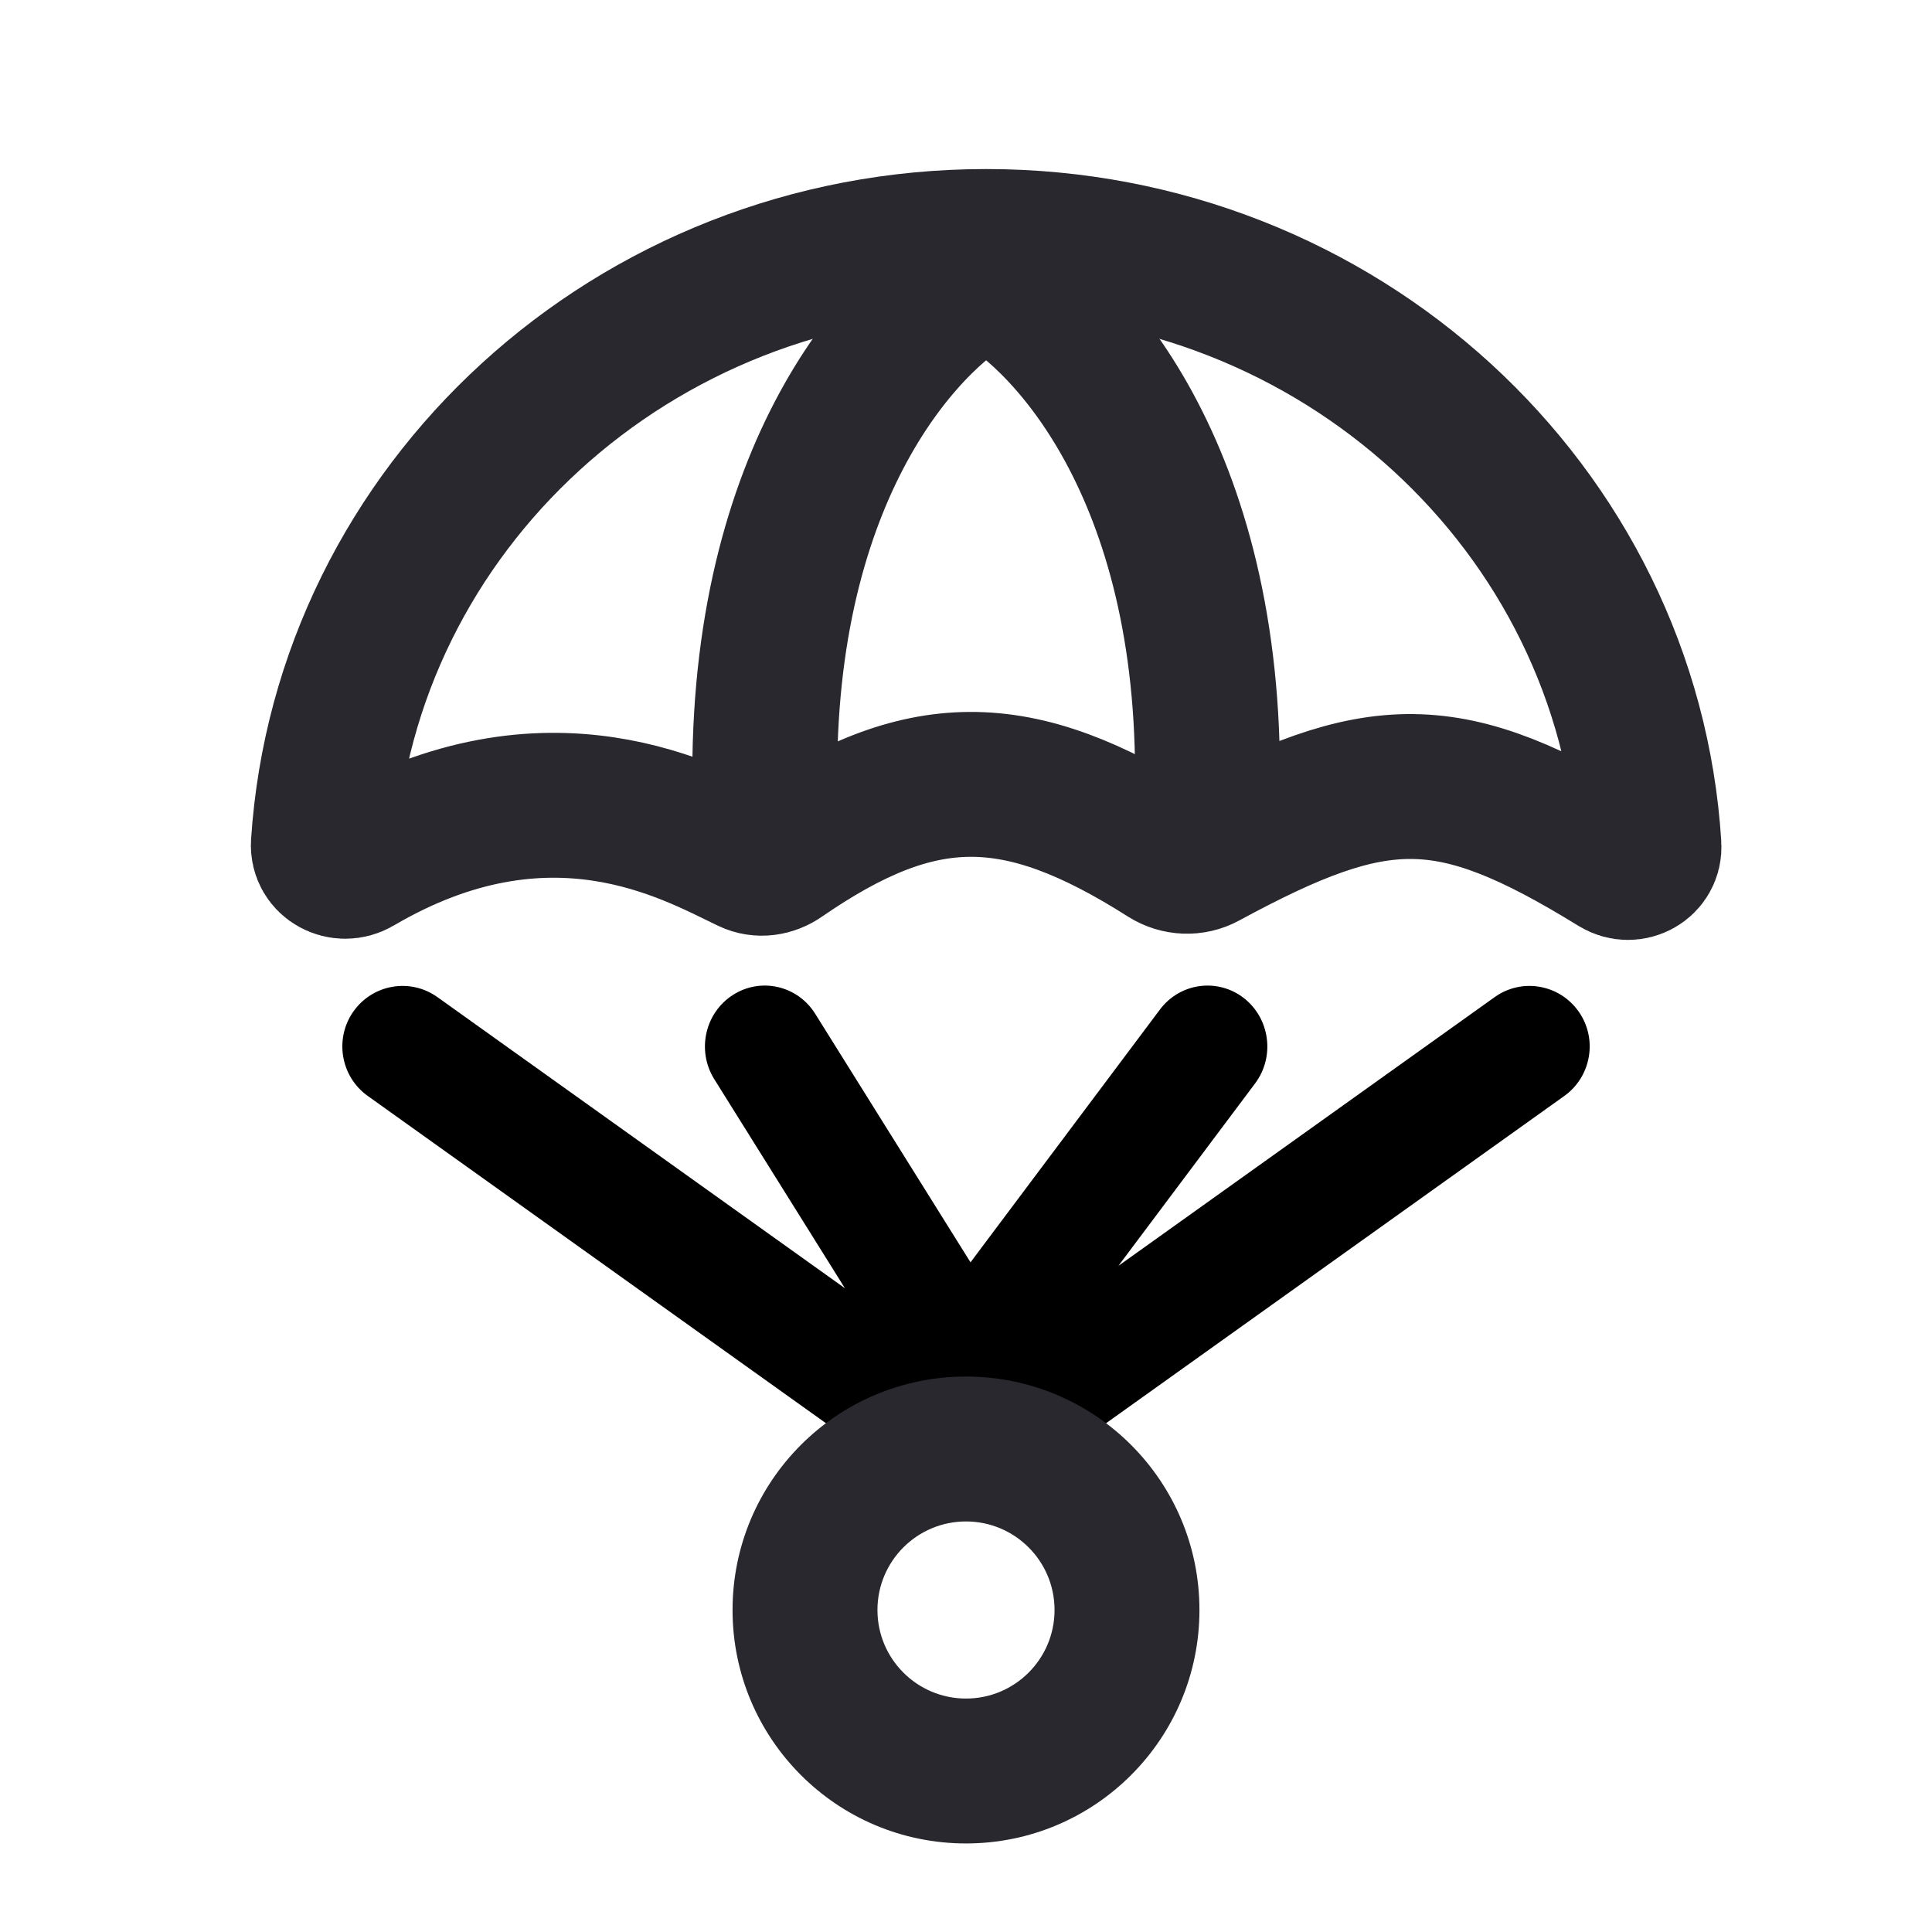
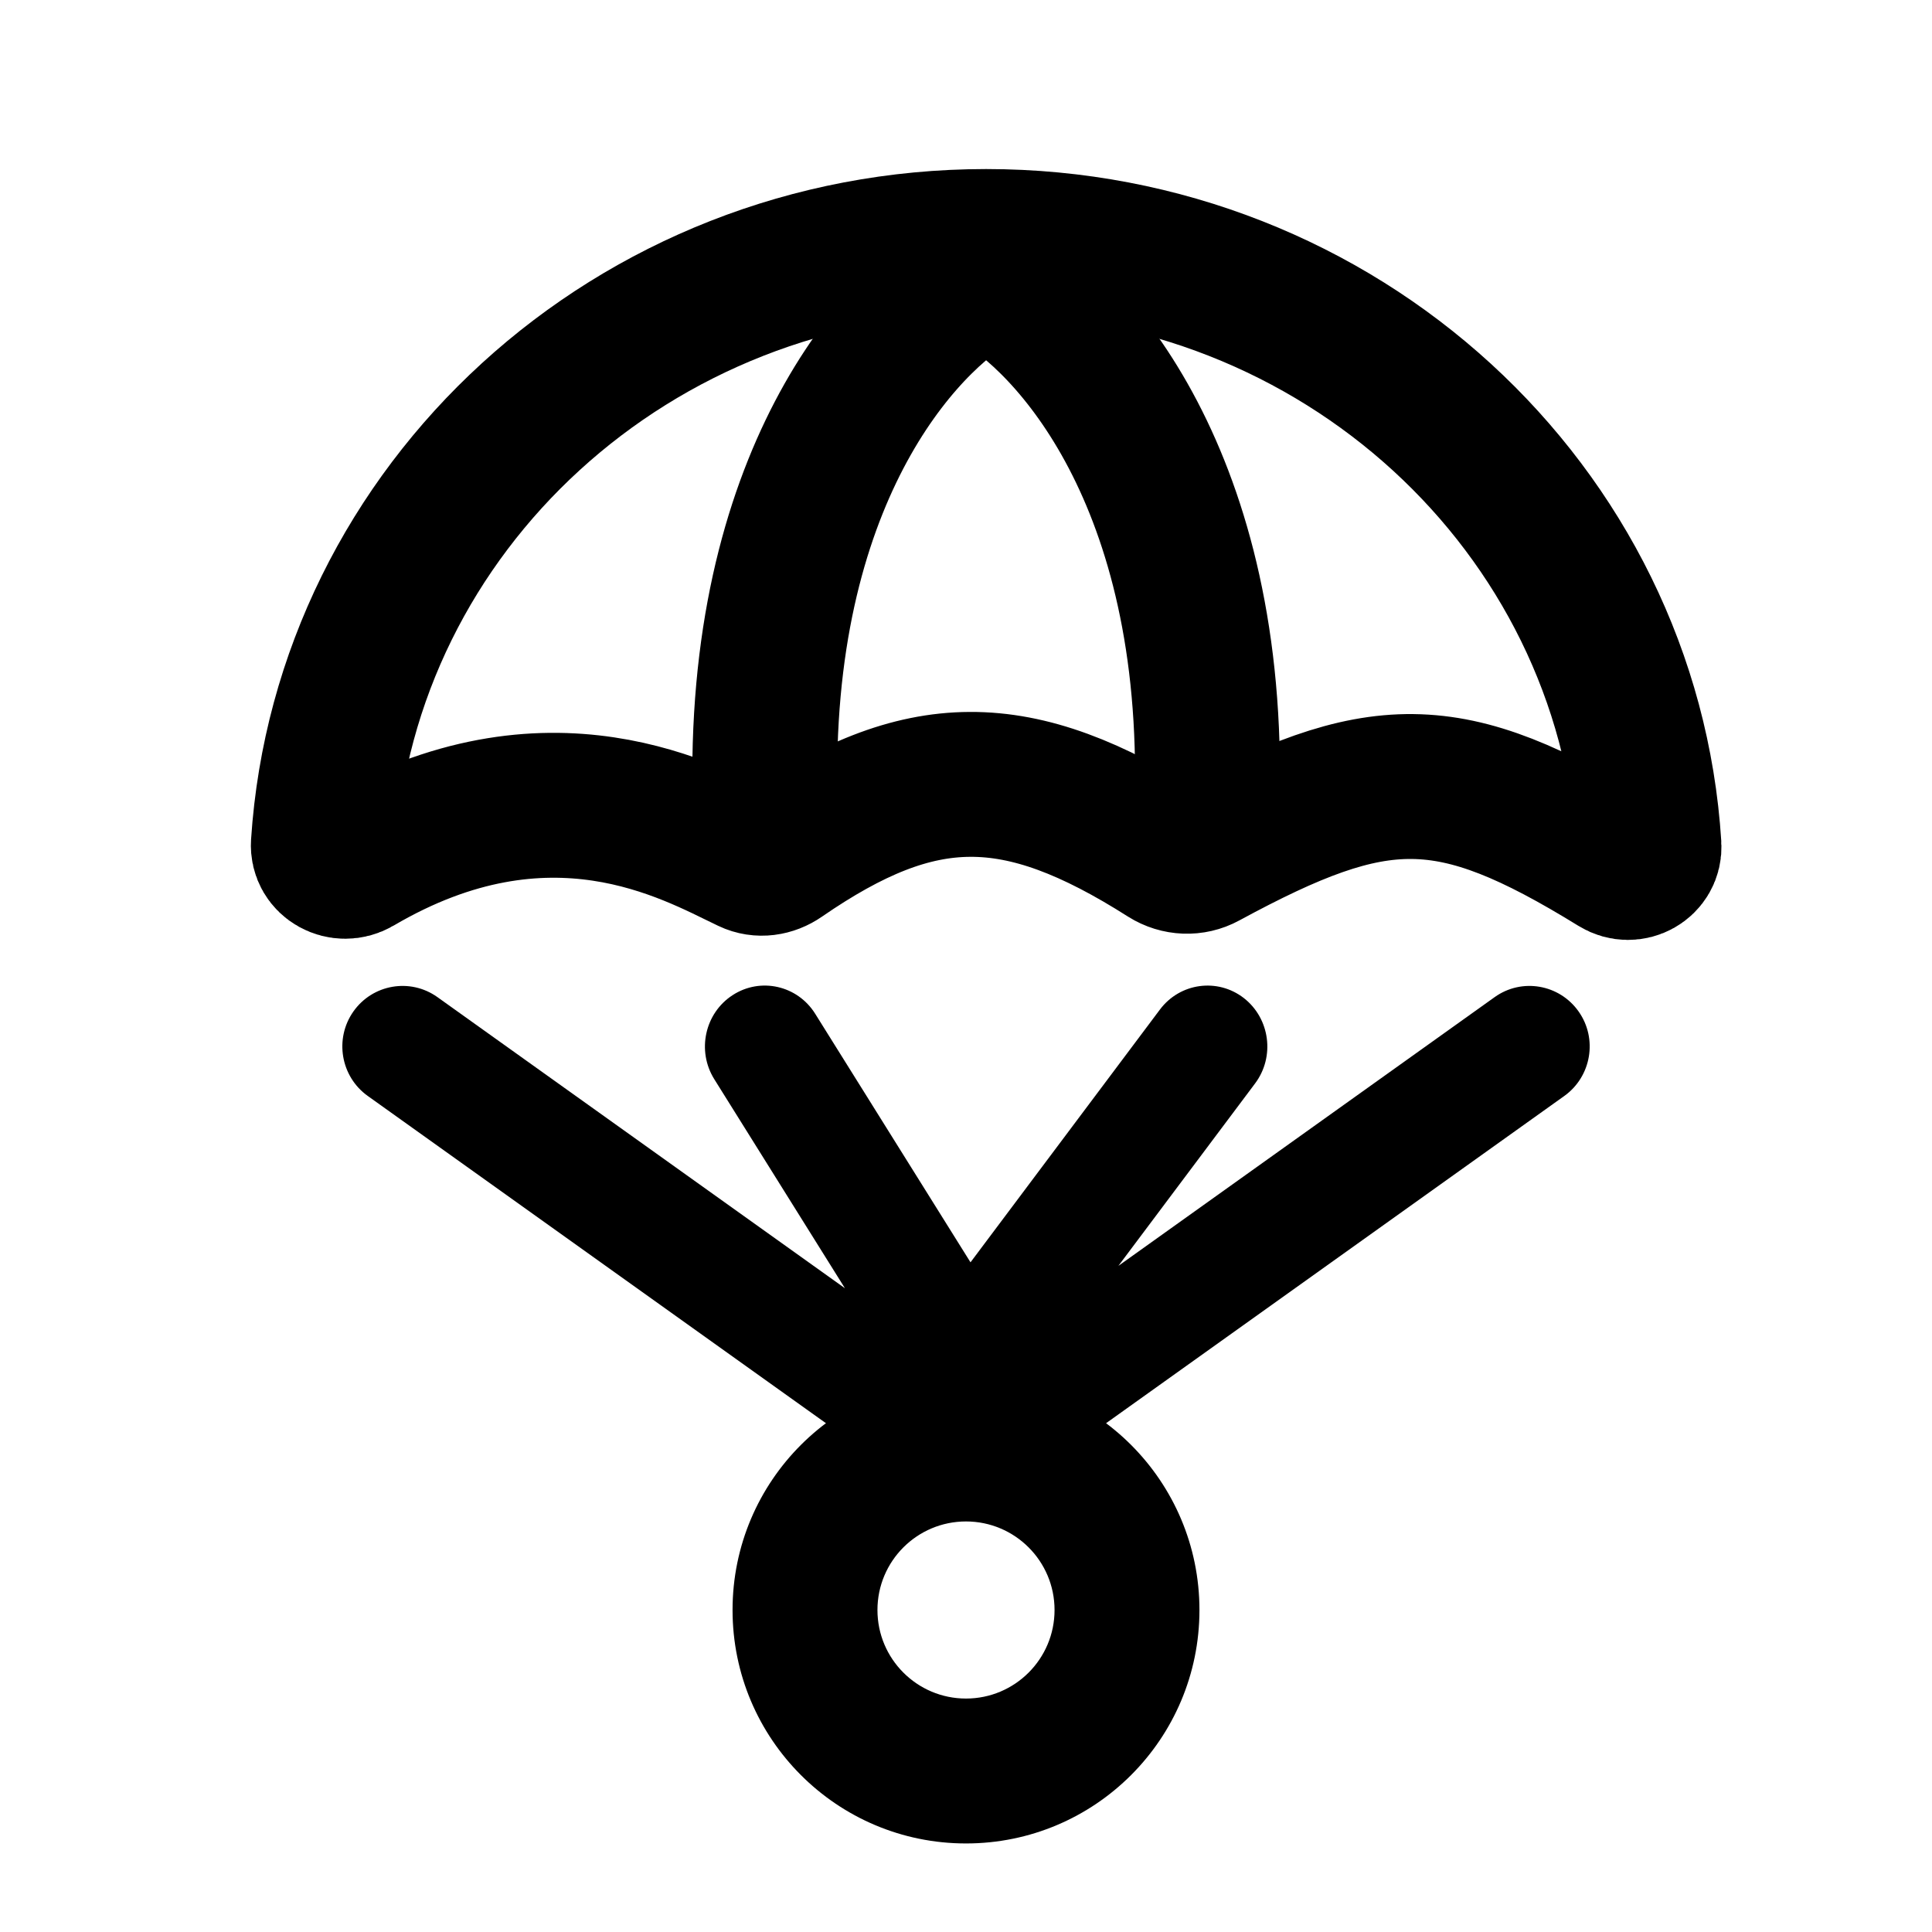
<svg xmlns="http://www.w3.org/2000/svg" width="24" height="24" viewBox="0 0 24 24" fill="none">
-   <path d="M20.484 10.504C20.498 10.717 20.262 10.847 20.08 10.735C17.998 9.452 17.117 9.477 14.966 10.643C14.818 10.724 14.637 10.716 14.494 10.626C12.633 9.443 11.435 9.45 9.7 10.646C9.583 10.727 9.437 10.75 9.31 10.689C8.585 10.344 6.822 9.319 4.436 10.721C4.248 10.832 4.003 10.702 4.017 10.485C4.291 6.306 7.872 3 12.25 3C16.634 3 20.22 6.317 20.484 10.504Z" stroke="#28282E" stroke-width="1.8" />
-   <path d="M12.25 3.395C13.167 3.84 15 5.706 15 9.618" stroke="#28282E" stroke-width="1.8" stroke-linecap="round" />
-   <path d="M12.25 3.395C11.333 3.84 9.5 5.706 9.5 9.618" stroke="#28282E" stroke-width="1.8" stroke-linecap="round" />
+   <path d="M20.484 10.504C20.498 10.717 20.262 10.847 20.08 10.735C17.998 9.452 17.117 9.477 14.966 10.643C14.818 10.724 14.637 10.716 14.494 10.626C12.633 9.443 11.435 9.45 9.7 10.646C9.583 10.727 9.437 10.75 9.31 10.689C8.585 10.344 6.822 9.319 4.436 10.721C4.248 10.832 4.003 10.702 4.017 10.485C4.291 6.306 7.872 3 12.25 3C16.634 3 20.22 6.317 20.484 10.504Z" stroke="currentColor" stroke-width="1.8" />
+   <path d="M12.25 3.395C13.167 3.84 15 5.706 15 9.618" stroke="currentColor" stroke-width="1.8" stroke-linecap="round" />
+   <path d="M12.25 3.395C11.333 3.84 9.5 5.706 9.5 9.618" stroke="currentColor" stroke-width="1.8" stroke-linecap="round" />
  <path fill-rule="evenodd" clip-rule="evenodd" d="M10.127 12.594C9.907 12.241 9.447 12.137 9.101 12.362C8.755 12.586 8.653 13.054 8.873 13.406L10.496 16.003L5.433 12.386C5.096 12.146 4.629 12.226 4.39 12.565C4.152 12.903 4.231 13.373 4.568 13.614L11.553 18.603C11.595 18.635 11.641 18.662 11.688 18.684C11.789 18.731 11.896 18.753 12.002 18.753C12.107 18.752 12.213 18.73 12.311 18.684C12.359 18.662 12.405 18.635 12.447 18.603L19.433 13.614C19.769 13.373 19.849 12.903 19.61 12.565C19.371 12.226 18.904 12.146 18.568 12.386L13.893 15.725L15.591 13.459C15.84 13.127 15.777 12.652 15.451 12.398C15.124 12.145 14.658 12.209 14.409 12.541L12.056 15.681L10.127 12.594Z" fill="currentColor" />
-   <path fill-rule="evenodd" clip-rule="evenodd" d="M12 18.9C11.393 18.9 10.9 19.392 10.9 20C10.9 20.608 11.393 21.1 12 21.1C12.607 21.1 13.1 20.608 13.1 20C13.1 19.392 12.607 18.9 12 18.9ZM9.1 20C9.1 18.398 10.398 17.1 12 17.1C13.602 17.1 14.9 18.398 14.9 20C14.9 21.602 13.602 22.9 12 22.9C10.398 22.9 9.1 21.602 9.1 20Z" fill="#28282E" />
+   <path fill-rule="evenodd" clip-rule="evenodd" d="M12 18.9C11.393 18.9 10.9 19.392 10.9 20C10.9 20.608 11.393 21.1 12 21.1C12.607 21.1 13.1 20.608 13.1 20C13.1 19.392 12.607 18.9 12 18.9ZM9.1 20C9.1 18.398 10.398 17.1 12 17.1C13.602 17.1 14.9 18.398 14.9 20C14.9 21.602 13.602 22.9 12 22.9C10.398 22.9 9.1 21.602 9.1 20Z" fill="currentColor" />
</svg>
